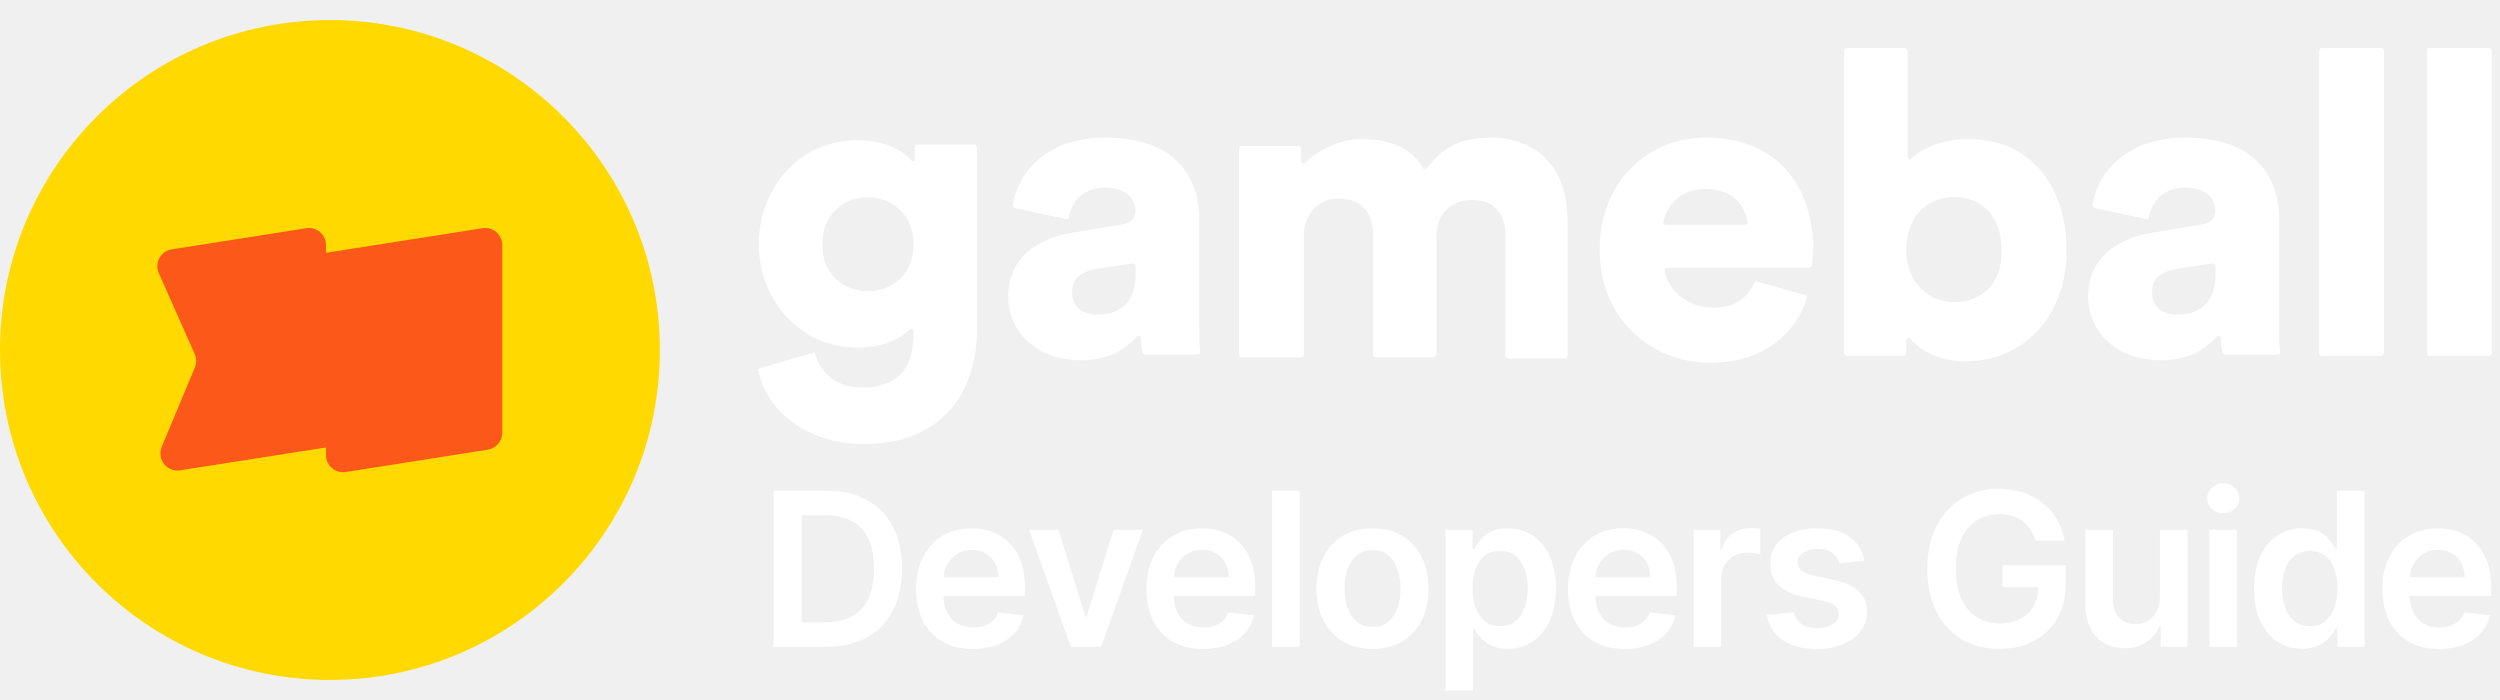
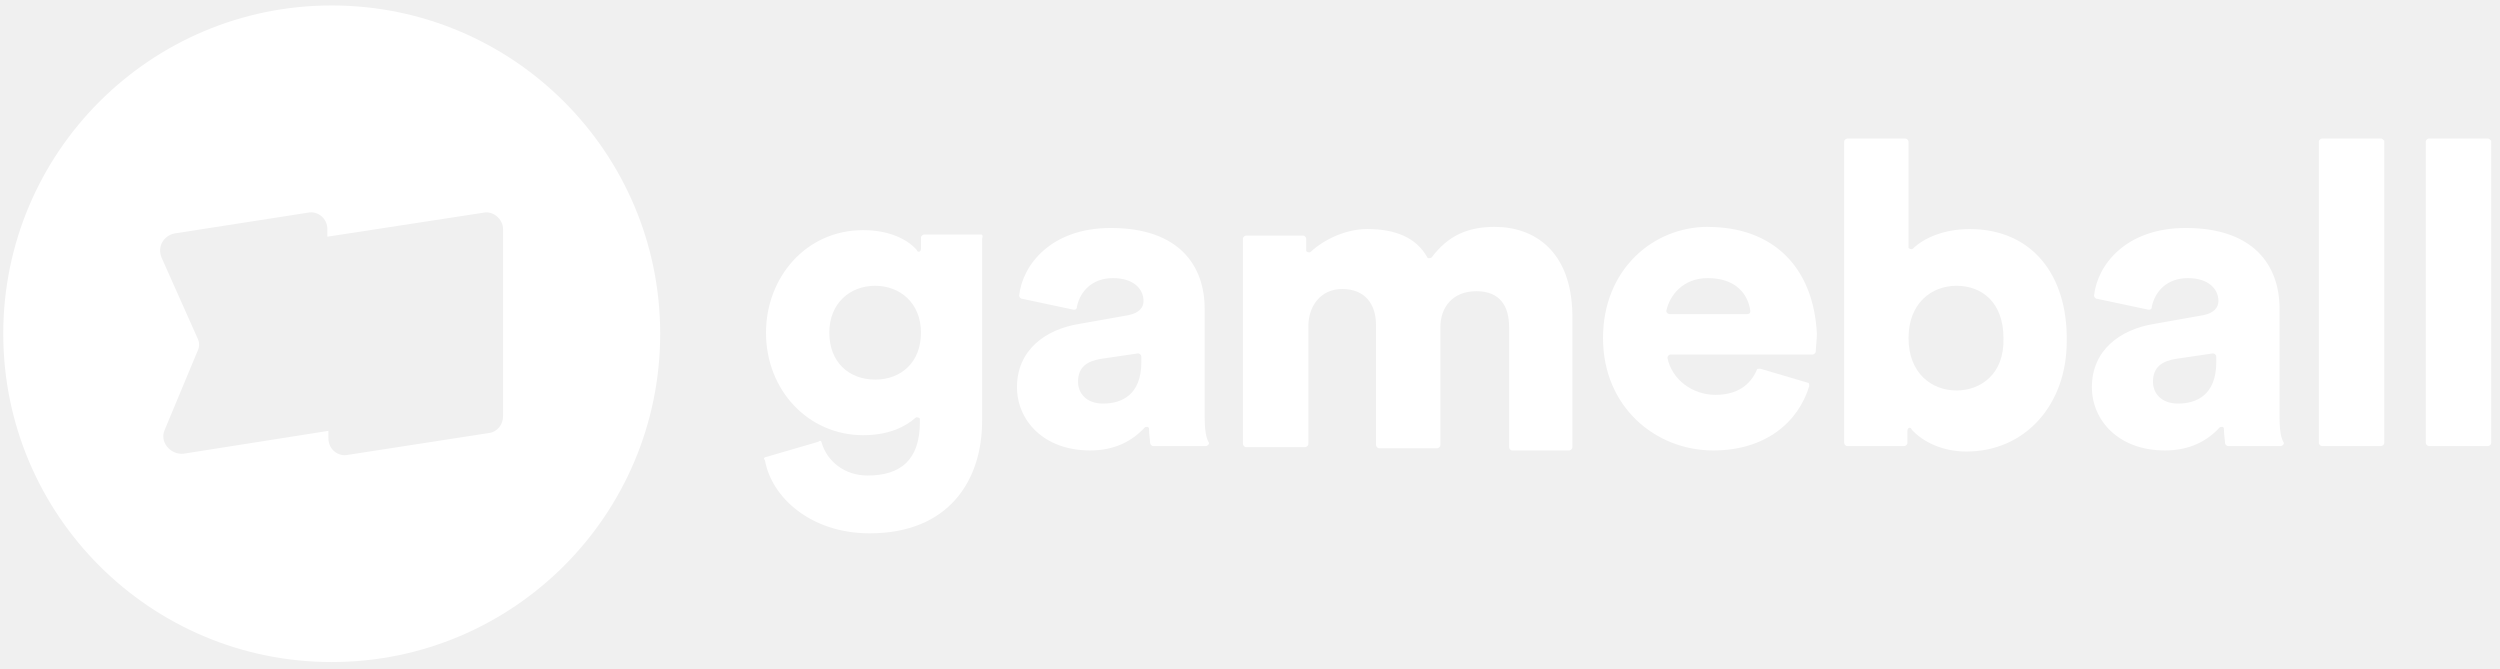
- <svg xmlns="http://www.w3.org/2000/svg" width="5000" height="1400" viewBox="0 0 111 31" fill="none">
-   <g clip-path="url(#clip0_1_288)">
-     <path d="M14.649 30.149C22.739 30.149 29.298 23.59 29.298 15.5C29.298 7.41 22.739 0.851 14.649 0.851C6.559 0.851 0 7.41 0 15.5C0 23.59 6.559 30.149 14.649 30.149Z" fill="#FFD900" />
-     <path d="M21.417 10.094L14.474 11.184V10.846C14.474 10.377 14.06 10.018 13.591 10.094L7.63 11.031C7.139 11.107 6.845 11.631 7.052 12.088L8.643 15.674C8.73 15.87 8.73 16.088 8.654 16.274L7.183 19.794C6.954 20.35 7.412 20.939 8 20.841L14.474 19.827V20.165C14.474 20.634 14.889 20.993 15.357 20.917L21.657 19.925C22.028 19.871 22.3 19.544 22.3 19.173V10.846C22.3 10.377 21.886 10.018 21.417 10.094Z" fill="#FC5819" />
-     <path d="M43.253 6.376H40.736C40.67 6.376 40.616 6.442 40.616 6.496V6.987C40.616 7.107 40.496 7.172 40.43 7.052C40.06 6.627 39.264 6.191 38.043 6.191C35.471 6.191 33.694 8.338 33.694 10.79C33.694 13.363 35.591 15.39 38.043 15.39C39.21 15.39 39.94 15.02 40.376 14.595C40.441 14.529 40.561 14.595 40.561 14.66V14.78C40.561 16.502 39.7 17.167 38.229 17.167C37.182 17.167 36.452 16.556 36.201 15.695C36.201 15.63 36.136 15.575 36.081 15.63L33.749 16.306C33.684 16.306 33.629 16.371 33.684 16.426C33.989 18.082 35.711 19.674 38.349 19.674C41.847 19.674 43.373 17.341 43.373 14.649V6.496C43.373 6.442 43.319 6.376 43.253 6.376ZM38.534 12.883C37.368 12.883 36.507 12.088 36.507 10.801C36.507 9.515 37.422 8.72 38.534 8.72C39.646 8.72 40.561 9.515 40.561 10.801C40.561 12.088 39.7 12.883 38.534 12.883Z" fill="white" />
-     <path d="M53.248 14.289V9.69C53.248 7.793 52.147 6.071 49.074 6.071C46.37 6.071 45.15 7.728 44.965 9.079C44.965 9.145 45.03 9.199 45.084 9.199L47.352 9.69C47.417 9.69 47.471 9.69 47.471 9.57C47.591 8.894 48.147 8.284 49.063 8.284C49.978 8.284 50.414 8.774 50.414 9.33C50.414 9.635 50.229 9.886 49.739 9.94L47.526 10.311C45.989 10.562 44.768 11.477 44.768 13.134C44.768 14.605 45.935 15.957 48.016 15.957C49.117 15.957 49.913 15.532 50.469 14.91C50.534 14.845 50.654 14.845 50.654 14.976C50.654 15.281 50.719 15.466 50.719 15.586C50.719 15.652 50.785 15.706 50.839 15.706H53.172C53.237 15.706 53.292 15.641 53.292 15.586C53.248 15.39 53.248 14.845 53.248 14.289ZM50.425 12.087C50.425 13.559 49.564 13.93 48.703 13.93C47.907 13.93 47.602 13.439 47.602 12.948C47.602 12.273 48.027 12.033 48.648 11.902L50.305 11.652C50.371 11.652 50.425 11.717 50.425 11.771V12.087Z" fill="white" />
-     <path d="M66.186 6.071C64.954 6.071 64.104 6.442 63.363 7.422C63.297 7.488 63.177 7.488 63.177 7.422C62.687 6.561 61.771 6.136 60.474 6.136C59.559 6.136 58.578 6.561 57.956 7.183C57.891 7.248 57.771 7.183 57.771 7.117V6.561C57.771 6.496 57.706 6.442 57.651 6.442H55.134C55.068 6.442 55.014 6.507 55.014 6.561V15.706C55.014 15.771 55.079 15.826 55.134 15.826H57.771C57.837 15.826 57.891 15.761 57.891 15.706V10.431C57.891 9.57 58.447 8.774 59.428 8.774C60.474 8.774 60.965 9.45 60.965 10.365V15.706C60.965 15.771 61.03 15.826 61.085 15.826H63.657C63.722 15.826 63.777 15.761 63.777 15.706V10.431C63.777 9.57 64.333 8.839 65.368 8.839C66.415 8.839 66.84 9.515 66.84 10.431V15.761C66.84 15.826 66.905 15.88 66.96 15.88H69.477C69.543 15.88 69.597 15.815 69.597 15.761V9.809C69.619 7.117 67.962 6.071 66.186 6.071Z" fill="white" />
-     <path d="M75.69 6.071C73.238 6.071 71.025 7.967 71.025 11.041C71.025 14.169 73.358 16.066 75.93 16.066C78.262 16.066 79.734 14.78 80.224 13.188C80.224 13.123 80.224 13.068 80.159 13.068L78.012 12.458C77.946 12.458 77.892 12.458 77.892 12.523C77.587 13.199 77.031 13.624 76.05 13.624C75.003 13.624 74.088 12.948 73.903 11.968C73.903 11.902 73.968 11.848 74.022 11.848H80.333C80.399 11.848 80.453 11.782 80.453 11.728C80.453 11.543 80.518 11.237 80.518 10.932C80.409 7.848 78.633 6.071 75.69 6.071ZM77.467 9.94H73.968C73.903 9.94 73.848 9.875 73.848 9.82C73.968 9.145 74.589 8.349 75.69 8.349C76.976 8.349 77.467 9.09 77.587 9.82C77.587 9.875 77.587 9.94 77.467 9.94Z" fill="white" />
-     <path d="M87.396 6.136C86.295 6.136 85.369 6.507 84.878 6.997C84.813 7.063 84.693 6.997 84.693 6.932V2.213C84.693 2.147 84.627 2.093 84.573 2.093H82.001C81.935 2.093 81.881 2.158 81.881 2.213V15.641C81.881 15.706 81.946 15.761 82.001 15.761H84.519C84.584 15.761 84.638 15.695 84.638 15.641V15.085C84.638 14.965 84.758 14.899 84.824 15.019C85.314 15.575 86.175 16 87.276 16C89.914 16 91.756 13.919 91.756 11.096C91.756 8.218 90.153 6.136 87.396 6.136ZM86.786 13.374C85.685 13.374 84.638 12.578 84.638 11.041C84.638 9.45 85.685 8.709 86.786 8.709C87.886 8.709 88.867 9.45 88.867 11.041C88.933 12.632 87.886 13.374 86.786 13.374Z" fill="white" />
-     <path d="M101.195 14.289V9.69C101.195 7.793 100.094 6.071 97.02 6.071C94.317 6.071 93.096 7.728 92.911 9.079C92.911 9.145 92.977 9.199 93.031 9.199L95.298 9.69C95.364 9.69 95.418 9.69 95.418 9.57C95.538 8.894 96.094 8.284 97.009 8.284C97.925 8.284 98.361 8.774 98.361 9.33C98.361 9.635 98.176 9.886 97.685 9.94L95.472 10.311C93.936 10.562 92.715 11.477 92.715 13.134C92.715 14.605 93.881 15.957 95.963 15.957C97.064 15.957 97.859 15.532 98.415 14.91C98.481 14.845 98.601 14.845 98.601 14.976C98.601 15.281 98.666 15.466 98.666 15.586C98.666 15.652 98.731 15.706 98.786 15.706H101.118C101.184 15.706 101.238 15.641 101.238 15.586C101.195 15.39 101.195 14.845 101.195 14.289ZM98.372 12.087C98.372 13.559 97.511 13.93 96.65 13.93C95.854 13.93 95.549 13.439 95.549 12.948C95.549 12.273 95.974 12.033 96.595 11.902L98.252 11.652C98.317 11.652 98.372 11.717 98.372 11.771V12.087Z" fill="white" />
-     <path d="M105.729 2.093H103.091C103.026 2.093 102.971 2.158 102.971 2.213V15.641C102.971 15.706 103.037 15.761 103.091 15.761H105.729C105.794 15.761 105.849 15.695 105.849 15.641V2.213C105.86 2.147 105.794 2.093 105.729 2.093Z" fill="white" />
-     <path d="M110.514 2.093H107.876C107.811 2.093 107.756 2.158 107.756 2.213V15.641C107.756 15.706 107.821 15.761 107.876 15.761H110.514C110.579 15.761 110.634 15.695 110.634 15.641V2.213C110.634 2.147 110.579 2.093 110.514 2.093Z" fill="white" />
-     <path d="M36.689 28.674H34.344V21.753H36.736C37.423 21.753 38.013 21.892 38.507 22.169C39.002 22.444 39.383 22.839 39.649 23.355C39.915 23.871 40.048 24.488 40.048 25.207C40.048 25.928 39.914 26.547 39.645 27.065C39.38 27.583 38.996 27.981 38.493 28.258C37.993 28.535 37.392 28.674 36.689 28.674ZM35.597 27.589H36.628C37.11 27.589 37.512 27.501 37.834 27.325C38.157 27.147 38.399 26.883 38.561 26.531C38.723 26.178 38.804 25.736 38.804 25.207C38.804 24.677 38.723 24.238 38.561 23.889C38.399 23.538 38.159 23.275 37.841 23.102C37.526 22.926 37.134 22.838 36.665 22.838H35.597V27.589ZM43.197 28.775C42.676 28.775 42.227 28.667 41.849 28.451C41.472 28.232 41.183 27.923 40.98 27.525C40.778 27.124 40.676 26.652 40.676 26.109C40.676 25.575 40.778 25.107 40.98 24.703C41.185 24.298 41.471 23.982 41.839 23.757C42.206 23.53 42.637 23.416 43.133 23.416C43.453 23.416 43.754 23.468 44.038 23.571C44.324 23.673 44.577 23.83 44.795 24.044C45.016 24.258 45.189 24.531 45.316 24.862C45.442 25.191 45.505 25.583 45.505 26.038V26.413H41.251V25.588H44.332C44.33 25.354 44.279 25.146 44.18 24.963C44.081 24.779 43.943 24.633 43.765 24.527C43.589 24.422 43.384 24.369 43.15 24.369C42.9 24.369 42.68 24.43 42.491 24.551C42.301 24.671 42.154 24.828 42.048 25.024C41.944 25.218 41.892 25.431 41.889 25.663V26.383C41.889 26.684 41.944 26.944 42.055 27.16C42.165 27.374 42.319 27.538 42.518 27.653C42.716 27.766 42.948 27.822 43.214 27.822C43.392 27.822 43.553 27.797 43.697 27.748C43.841 27.696 43.966 27.62 44.072 27.521C44.178 27.422 44.258 27.299 44.312 27.153L45.454 27.281C45.382 27.583 45.245 27.847 45.042 28.072C44.841 28.295 44.584 28.469 44.271 28.593C43.958 28.714 43.6 28.775 43.197 28.775ZM50.742 23.483L48.893 28.674H47.541L45.693 23.483H46.998L48.19 27.339H48.244L49.441 23.483H50.742ZM53.424 28.775C52.903 28.775 52.454 28.667 52.075 28.451C51.699 28.232 51.41 27.923 51.207 27.525C51.004 27.124 50.903 26.652 50.903 26.109C50.903 25.575 51.004 25.107 51.207 24.703C51.412 24.298 51.698 23.982 52.065 23.757C52.432 23.53 52.864 23.416 53.359 23.416C53.679 23.416 53.981 23.468 54.265 23.571C54.551 23.673 54.803 23.83 55.022 24.044C55.243 24.258 55.416 24.531 55.542 24.862C55.668 25.191 55.731 25.583 55.731 26.038V26.413H51.477V25.588H54.559C54.557 25.354 54.506 25.146 54.407 24.963C54.308 24.779 54.169 24.633 53.991 24.527C53.816 24.422 53.611 24.369 53.376 24.369C53.126 24.369 52.907 24.43 52.717 24.551C52.528 24.671 52.381 24.828 52.275 25.024C52.171 25.218 52.118 25.431 52.116 25.663V26.383C52.116 26.684 52.171 26.944 52.282 27.16C52.392 27.374 52.546 27.538 52.744 27.653C52.943 27.766 53.175 27.822 53.441 27.822C53.618 27.822 53.779 27.797 53.924 27.748C54.068 27.696 54.193 27.62 54.299 27.521C54.405 27.422 54.485 27.299 54.539 27.153L55.681 27.281C55.609 27.583 55.471 27.847 55.269 28.072C55.068 28.295 54.811 28.469 54.498 28.593C54.185 28.714 53.827 28.775 53.424 28.775ZM57.704 21.753V28.674H56.481V21.753H57.704ZM60.94 28.775C60.434 28.775 59.994 28.663 59.623 28.44C59.251 28.217 58.962 27.905 58.758 27.504C58.555 27.104 58.453 26.635 58.453 26.099C58.453 25.563 58.555 25.093 58.758 24.69C58.962 24.287 59.251 23.973 59.623 23.75C59.994 23.527 60.434 23.416 60.94 23.416C61.447 23.416 61.886 23.527 62.258 23.75C62.63 23.973 62.917 24.287 63.12 24.69C63.325 25.093 63.427 25.563 63.427 26.099C63.427 26.635 63.325 27.104 63.12 27.504C62.917 27.905 62.63 28.217 62.258 28.44C61.886 28.663 61.447 28.775 60.94 28.775ZM60.947 27.795C61.222 27.795 61.452 27.72 61.636 27.569C61.821 27.416 61.959 27.21 62.049 26.954C62.141 26.697 62.187 26.411 62.187 26.095C62.187 25.778 62.141 25.491 62.049 25.234C61.959 24.975 61.821 24.769 61.636 24.615C61.452 24.462 61.222 24.386 60.947 24.386C60.666 24.386 60.431 24.462 60.244 24.615C60.06 24.769 59.921 24.975 59.829 25.234C59.739 25.491 59.694 25.778 59.694 26.095C59.694 26.411 59.739 26.697 59.829 26.954C59.921 27.21 60.06 27.416 60.244 27.569C60.431 27.72 60.666 27.795 60.947 27.795ZM64.18 30.62V23.483H65.383V24.342H65.454C65.517 24.215 65.606 24.081 65.721 23.94C65.836 23.795 65.991 23.673 66.187 23.571C66.383 23.468 66.633 23.416 66.937 23.416C67.338 23.416 67.7 23.518 68.022 23.723C68.346 23.926 68.603 24.227 68.792 24.625C68.984 25.022 69.08 25.509 69.08 26.085C69.08 26.655 68.986 27.14 68.799 27.538C68.612 27.937 68.358 28.241 68.035 28.451C67.713 28.66 67.349 28.765 66.941 28.765C66.643 28.765 66.397 28.715 66.201 28.616C66.005 28.517 65.847 28.398 65.728 28.258C65.611 28.116 65.519 27.982 65.454 27.856H65.403V30.62H64.18ZM65.38 26.078C65.38 26.414 65.427 26.708 65.522 26.96C65.618 27.213 65.757 27.41 65.937 27.552C66.12 27.691 66.34 27.761 66.599 27.761C66.87 27.761 67.096 27.689 67.279 27.545C67.461 27.399 67.599 27.199 67.691 26.947C67.785 26.692 67.833 26.403 67.833 26.078C67.833 25.756 67.787 25.47 67.694 25.22C67.602 24.97 67.465 24.774 67.282 24.632C67.1 24.49 66.872 24.419 66.599 24.419C66.338 24.419 66.116 24.488 65.934 24.625C65.751 24.763 65.613 24.956 65.518 25.203C65.426 25.451 65.38 25.743 65.38 26.078ZM72.139 28.775C71.619 28.775 71.17 28.667 70.791 28.451C70.415 28.232 70.126 27.923 69.923 27.525C69.72 27.124 69.619 26.652 69.619 26.109C69.619 25.575 69.72 25.107 69.923 24.703C70.128 24.298 70.414 23.982 70.781 23.757C71.148 23.53 71.58 23.416 72.075 23.416C72.395 23.416 72.697 23.468 72.981 23.571C73.267 23.673 73.519 23.83 73.738 24.044C73.958 24.258 74.132 24.531 74.258 24.862C74.384 25.191 74.447 25.583 74.447 26.038V26.413H70.193V25.588H73.275C73.272 25.354 73.222 25.146 73.123 24.963C73.024 24.779 72.885 24.633 72.707 24.527C72.531 24.422 72.326 24.369 72.092 24.369C71.842 24.369 71.622 24.43 71.433 24.551C71.244 24.671 71.096 24.828 70.99 25.024C70.887 25.218 70.834 25.431 70.832 25.663V26.383C70.832 26.684 70.887 26.944 70.997 27.16C71.108 27.374 71.262 27.538 71.46 27.653C71.659 27.766 71.891 27.822 72.156 27.822C72.334 27.822 72.495 27.797 72.639 27.748C72.784 27.696 72.909 27.62 73.015 27.521C73.12 27.422 73.2 27.299 73.254 27.153L74.397 27.281C74.325 27.583 74.187 27.847 73.984 28.072C73.784 28.295 73.527 28.469 73.214 28.593C72.901 28.714 72.543 28.775 72.139 28.775ZM75.197 28.674V23.483H76.383V24.348H76.437C76.531 24.049 76.694 23.818 76.923 23.656C77.155 23.491 77.42 23.409 77.717 23.409C77.785 23.409 77.86 23.413 77.944 23.419C78.029 23.424 78.1 23.432 78.157 23.443V24.568C78.105 24.55 78.023 24.534 77.91 24.521C77.8 24.505 77.693 24.497 77.589 24.497C77.366 24.497 77.165 24.546 76.987 24.642C76.812 24.737 76.673 24.869 76.572 25.038C76.471 25.207 76.42 25.402 76.42 25.622V28.674H75.197ZM82.786 24.855L81.671 24.977C81.639 24.864 81.584 24.758 81.505 24.659C81.429 24.56 81.325 24.48 81.194 24.419C81.064 24.359 80.904 24.328 80.715 24.328C80.46 24.328 80.246 24.383 80.073 24.494C79.901 24.604 79.817 24.747 79.819 24.923C79.817 25.074 79.872 25.197 79.985 25.291C80.1 25.386 80.289 25.463 80.552 25.524L81.438 25.714C81.929 25.819 82.294 25.987 82.532 26.217C82.774 26.447 82.895 26.747 82.897 27.119C82.895 27.446 82.799 27.734 82.61 27.984C82.423 28.232 82.163 28.426 81.83 28.566C81.496 28.705 81.113 28.775 80.681 28.775C80.046 28.775 79.534 28.642 79.147 28.376C78.759 28.108 78.528 27.735 78.454 27.258L79.647 27.143C79.701 27.377 79.816 27.554 79.992 27.673C80.167 27.793 80.396 27.852 80.677 27.852C80.968 27.852 81.201 27.793 81.377 27.673C81.555 27.554 81.644 27.407 81.644 27.231C81.644 27.082 81.586 26.959 81.472 26.862C81.359 26.766 81.183 26.691 80.944 26.639L80.059 26.454C79.561 26.35 79.193 26.175 78.954 25.93C78.715 25.682 78.597 25.369 78.599 24.991C78.597 24.671 78.684 24.393 78.859 24.159C79.037 23.923 79.284 23.74 79.6 23.612C79.917 23.481 80.283 23.416 80.698 23.416C81.306 23.416 81.785 23.545 82.134 23.804C82.485 24.064 82.703 24.414 82.786 24.855ZM90.385 23.963C90.329 23.781 90.251 23.617 90.152 23.473C90.055 23.327 89.938 23.202 89.801 23.098C89.666 22.995 89.51 22.917 89.335 22.865C89.159 22.811 88.967 22.784 88.76 22.784C88.388 22.784 88.057 22.877 87.767 23.064C87.476 23.251 87.248 23.526 87.081 23.889C86.916 24.249 86.834 24.689 86.834 25.207C86.834 25.729 86.916 26.172 87.081 26.535C87.245 26.897 87.474 27.173 87.767 27.363C88.06 27.549 88.4 27.643 88.787 27.643C89.139 27.643 89.443 27.575 89.7 27.44C89.959 27.305 90.158 27.114 90.298 26.866C90.437 26.616 90.507 26.323 90.507 25.987L90.791 26.031H88.912V25.051H91.72V25.883C91.72 26.475 91.594 26.988 91.342 27.42C91.09 27.852 90.743 28.186 90.301 28.42C89.859 28.652 89.353 28.768 88.781 28.768C88.143 28.768 87.583 28.625 87.101 28.339C86.621 28.051 86.246 27.642 85.976 27.113C85.708 26.581 85.574 25.95 85.574 25.22C85.574 24.662 85.653 24.163 85.81 23.723C85.97 23.284 86.193 22.911 86.479 22.605C86.765 22.296 87.101 22.062 87.486 21.902C87.871 21.74 88.29 21.659 88.743 21.659C89.126 21.659 89.483 21.715 89.814 21.828C90.146 21.938 90.44 22.096 90.696 22.301C90.955 22.506 91.168 22.749 91.335 23.031C91.502 23.312 91.611 23.623 91.663 23.963H90.385ZM95.901 26.491V23.483H97.124V28.674H95.938V27.751H95.884C95.767 28.042 95.574 28.279 95.306 28.464C95.04 28.649 94.713 28.741 94.323 28.741C93.983 28.741 93.682 28.666 93.421 28.515C93.162 28.362 92.959 28.14 92.812 27.849C92.666 27.556 92.593 27.203 92.593 26.788V23.483H93.816V26.599C93.816 26.928 93.906 27.189 94.086 27.383C94.267 27.576 94.503 27.673 94.796 27.673C94.976 27.673 95.151 27.63 95.32 27.542C95.489 27.454 95.627 27.323 95.735 27.15C95.846 26.974 95.901 26.754 95.901 26.491ZM98.097 28.674V23.483H99.32V28.674H98.097ZM98.712 22.747C98.518 22.747 98.351 22.683 98.211 22.554C98.072 22.424 98.002 22.267 98.002 22.084C98.002 21.9 98.072 21.743 98.211 21.615C98.351 21.484 98.518 21.419 98.712 21.419C98.907 21.419 99.074 21.484 99.212 21.615C99.351 21.743 99.421 21.9 99.421 22.084C99.421 22.267 99.351 22.424 99.212 22.554C99.074 22.683 98.907 22.747 98.712 22.747ZM102.218 28.765C101.81 28.765 101.445 28.66 101.123 28.451C100.801 28.241 100.547 27.937 100.36 27.538C100.173 27.14 100.079 26.655 100.079 26.085C100.079 25.509 100.174 25.022 100.363 24.625C100.555 24.227 100.812 23.926 101.137 23.723C101.461 23.518 101.823 23.416 102.222 23.416C102.526 23.416 102.776 23.468 102.972 23.571C103.168 23.673 103.323 23.795 103.438 23.94C103.553 24.081 103.642 24.215 103.705 24.342H103.756V21.753H104.982V28.674H103.779V27.856H103.705C103.642 27.982 103.551 28.116 103.431 28.258C103.312 28.398 103.154 28.517 102.958 28.616C102.762 28.715 102.516 28.765 102.218 28.765ZM102.559 27.761C102.818 27.761 103.039 27.691 103.222 27.552C103.404 27.41 103.543 27.213 103.637 26.96C103.732 26.708 103.779 26.414 103.779 26.078C103.779 25.743 103.732 25.451 103.637 25.203C103.545 24.956 103.408 24.763 103.225 24.625C103.045 24.488 102.823 24.419 102.559 24.419C102.287 24.419 102.059 24.49 101.877 24.632C101.694 24.774 101.557 24.97 101.465 25.22C101.372 25.47 101.326 25.756 101.326 26.078C101.326 26.403 101.372 26.692 101.465 26.947C101.559 27.199 101.698 27.399 101.88 27.545C102.065 27.689 102.291 27.761 102.559 27.761ZM108.298 28.775C107.778 28.775 107.328 28.667 106.95 28.451C106.573 28.232 106.284 27.923 106.081 27.525C105.879 27.124 105.777 26.652 105.777 26.109C105.777 25.575 105.879 25.107 106.081 24.703C106.286 24.298 106.572 23.982 106.94 23.757C107.307 23.53 107.738 23.416 108.234 23.416C108.554 23.416 108.855 23.468 109.139 23.571C109.425 23.673 109.678 23.83 109.896 24.044C110.117 24.258 110.29 24.531 110.417 24.862C110.543 25.191 110.606 25.583 110.606 26.038V26.413H106.352V25.588H109.433C109.431 25.354 109.38 25.146 109.281 24.963C109.182 24.779 109.044 24.633 108.866 24.527C108.69 24.422 108.485 24.369 108.251 24.369C108.001 24.369 107.781 24.43 107.592 24.551C107.402 24.671 107.255 24.828 107.149 25.024C107.045 25.218 106.992 25.431 106.99 25.663V26.383C106.99 26.684 107.045 26.944 107.156 27.16C107.266 27.374 107.42 27.538 107.619 27.653C107.817 27.766 108.049 27.822 108.315 27.822C108.493 27.822 108.654 27.797 108.798 27.748C108.942 27.696 109.067 27.62 109.173 27.521C109.279 27.422 109.359 27.299 109.413 27.153L110.555 27.281C110.483 27.583 110.346 27.847 110.143 28.072C109.942 28.295 109.686 28.469 109.372 28.593C109.059 28.714 108.701 28.775 108.298 28.775Z" fill="white" />
-   </g>
+ <svg xmlns="http://www.w3.org/2000/svg" id="Layer_1" version="1.1" viewBox="0 0 714 191">
  <defs>
-     <clipPath id="clip0_1_288">
-       <rect width="111" height="31" fill="white" />
-     </clipPath>
+     <style>
+       .st0 {
+         fill: #fff;
+       }
+     </style>
  </defs>
+   <path class="st0" d="M280.17,66.98h-16.21c-.31,0-.93.31-.93.93v3.12c0,.93-.94,1.25-1.25.31-2.49-2.8-7.48-5.61-15.27-5.61-16.52,0-27.74,13.71-27.74,29.28,0,16.51,12.15,29.28,27.74,29.28,7.48,0,12.15-2.49,14.96-4.98.31-.31,1.25,0,1.25.31v.93c0,10.9-5.61,15.26-14.96,15.26-6.54,0-11.53-4.05-13.09-9.34,0-.31-.31-.93-.93-.31l-14.96,4.36c-.31,0-.93.31-.31.93,1.87,10.59,13.09,20.87,29.92,20.87,22.44,0,32.1-14.95,32.1-32.09v-52.02c.31-.93,0-1.25-.31-1.25ZM249.94,108.41c-7.48,0-13.09-4.98-13.09-13.4s5.92-13.39,13.09-13.39,13.09,4.98,13.09,13.39-5.61,13.4-13.09,13.4Z" />
+   <path class="st0" d="M344.05,117.44v-29.28c0-12.15-7.17-23.05-26.8-23.05-17.14,0-25.24,10.59-26.18,19.31,0,.31.31.93.93.93l14.65,3.11c.31,0,.93,0,.93-.93.93-4.36,4.36-8.1,10.28-8.1s8.73,3.12,8.73,6.54c0,1.87-1.25,3.43-4.36,4.05l-14.02,2.49c-9.66,1.56-17.76,7.48-17.76,18.07,0,9.35,7.48,18.07,20.88,18.07,7.17,0,12.15-2.8,15.58-6.54.31-.31,1.25-.31,1.25.31,0,1.87.31,3.12.31,4.05,0,.31.31.93.93.93h14.96c.31,0,.94-.31.94-.93-1.25-1.87-1.25-5.61-1.25-9.03ZM325.97,103.42c0,9.35-5.61,11.84-10.91,11.84-4.99,0-7.17-3.12-7.17-6.23,0-4.36,2.8-5.92,6.54-6.54l10.6-1.56c.31,0,.93.31.93.93v1.56Z" />
+   <path class="st0" d="M426.97,64.79c-7.79,0-13.4,2.49-18.08,8.72-.31.31-1.25.31-1.25,0-3.12-5.61-9.04-8.1-17.14-8.1-5.92,0-12.15,2.8-16.2,6.54-.31.31-1.25,0-1.25-.31v-3.43c0-.31-.31-.93-.93-.93h-16.21c-.31,0-.93.31-.93.93v58.56c0,.31.31.93.93.93h16.83c.31,0,.93-.31.93-.93v-33.64c0-5.61,3.43-10.59,9.66-10.59,6.55,0,9.66,4.36,9.66,10.28v34.27c0,.31.31.93.93.93h16.52c.31,0,.93-.31.93-.93v-33.64c0-5.61,3.43-10.28,10.28-10.28s9.35,4.36,9.35,10.28v34.27c0,.31.31.94.93.94h16.21c.31,0,.93-.31.93-.94v-38c-.31-18.07-10.91-24.92-22.13-24.92Z" />
+   <path class="st0" d="M487.74,64.79c-15.58,0-29.92,12.15-29.92,31.77s14.96,32.09,31.48,32.09c14.96,0,24.31-8.1,27.42-18.38,0-.31,0-.93-.31-.93l-13.71-4.05c-.31,0-.93,0-.93.31-1.87,4.36-5.61,7.17-11.84,7.17-6.55,0-12.47-4.36-13.71-10.59,0-.31.31-.93.93-.93h40.51c.31,0,.93-.31.93-.93,0-1.25.31-3.12.31-4.98-.93-19-12.47-30.53-31.17-30.53ZM498.96,89.71h-22.13c-.31,0-.93-.31-.93-.93.93-4.36,4.68-9.35,11.84-9.35,8.1,0,11.53,4.67,12.15,9.35,0,.31,0,.93-.93.93Z" />
+   <path class="st0" d="M562.53,65.42c-7.17,0-13.09,2.49-16.21,5.61-.31.31-1.25,0-1.25-.31v-30.22c0-.31-.31-.93-.93-.93h-16.52c-.31,0-.93.31-.93.93v85.97c0,.31.31.93.93.93h16.21c.31,0,.93-.31.93-.93v-3.43c0-.93.93-1.25,1.25-.31,3.12,3.43,8.73,6.23,15.58,6.23,16.83,0,28.67-13.39,28.67-31.46.31-19-9.97-32.08-27.74-32.08ZM558.79,111.52c-7.17,0-13.71-4.98-13.71-14.95s6.54-14.95,13.71-14.95,13.4,4.67,13.4,14.95c.31,10.28-6.54,14.95-13.4,14.95Z" />
+   <path class="st0" d="M651.04,117.44v-29.28c0-12.15-7.17-23.05-26.8-23.05-17.14,0-25.24,10.59-26.18,19.31,0,.31.31.93.93.93l14.65,3.11c.31,0,.93,0,.93-.93.93-4.36,4.36-8.1,10.28-8.1s8.73,3.12,8.73,6.54c0,1.87-1.25,3.43-4.36,4.05l-14.02,2.49c-9.66,1.56-17.76,7.48-17.76,18.07,0,9.35,7.48,18.07,20.88,18.07,7.17,0,12.15-2.8,15.58-6.54.31-.31,1.25-.31,1.25.31,0,1.87.31,3.12.31,4.05,0,.31.31.93.93.93h14.96c.31,0,.93-.31.93-.93-1.25-1.87-1.25-5.61-1.25-9.03ZM632.97,103.42c0,9.35-5.61,11.84-10.91,11.84-4.99,0-7.17-3.12-7.17-6.23,0-4.36,2.8-5.92,6.54-6.54l10.6-1.56c.31,0,.93.31.93.93v1.56Z" />
+   <path class="st0" d="M680.02,39.56h-16.83c-.31,0-.93.31-.93.93v85.97c0,.31.31.93.93.93h16.83c.31,0,.93-.31.93-.93V40.18c-.31-.31-.62-.62-.93-.62Z" />
+   <path class="st0" d="M710.56,39.56h-16.83c-.31,0-.93.31-.93.93v85.97c0,.31.31.93.93.93h16.83c.31,0,.93-.31.93-.93V40.18c-.31-.31-.62-.62-.93-.62Z" />
+   <path class="st0" d="M94.74,1.56C42.93,1.56.93,43.54.93,95.32s42,93.76,93.81,93.76,93.81-41.98,93.81-93.76S146.54,1.56,94.74,1.56ZM143.66,119c0,2.18-1.56,4.36-4.05,4.67l-40.2,6.23c-2.8.62-5.61-1.56-5.61-4.67v-2.18l-41.45,6.54c-3.74.31-6.86-3.43-5.3-6.85l9.35-22.43c.62-1.25.62-2.49,0-3.74l-10.28-23.05c-1.25-3.11.62-6.23,3.74-6.85l38.02-5.92c2.8-.62,5.61,1.56,5.61,4.67v2.18l44.57-6.85c2.81-.62,5.61,1.87,5.61,4.67v53.58Z" />
</svg>
